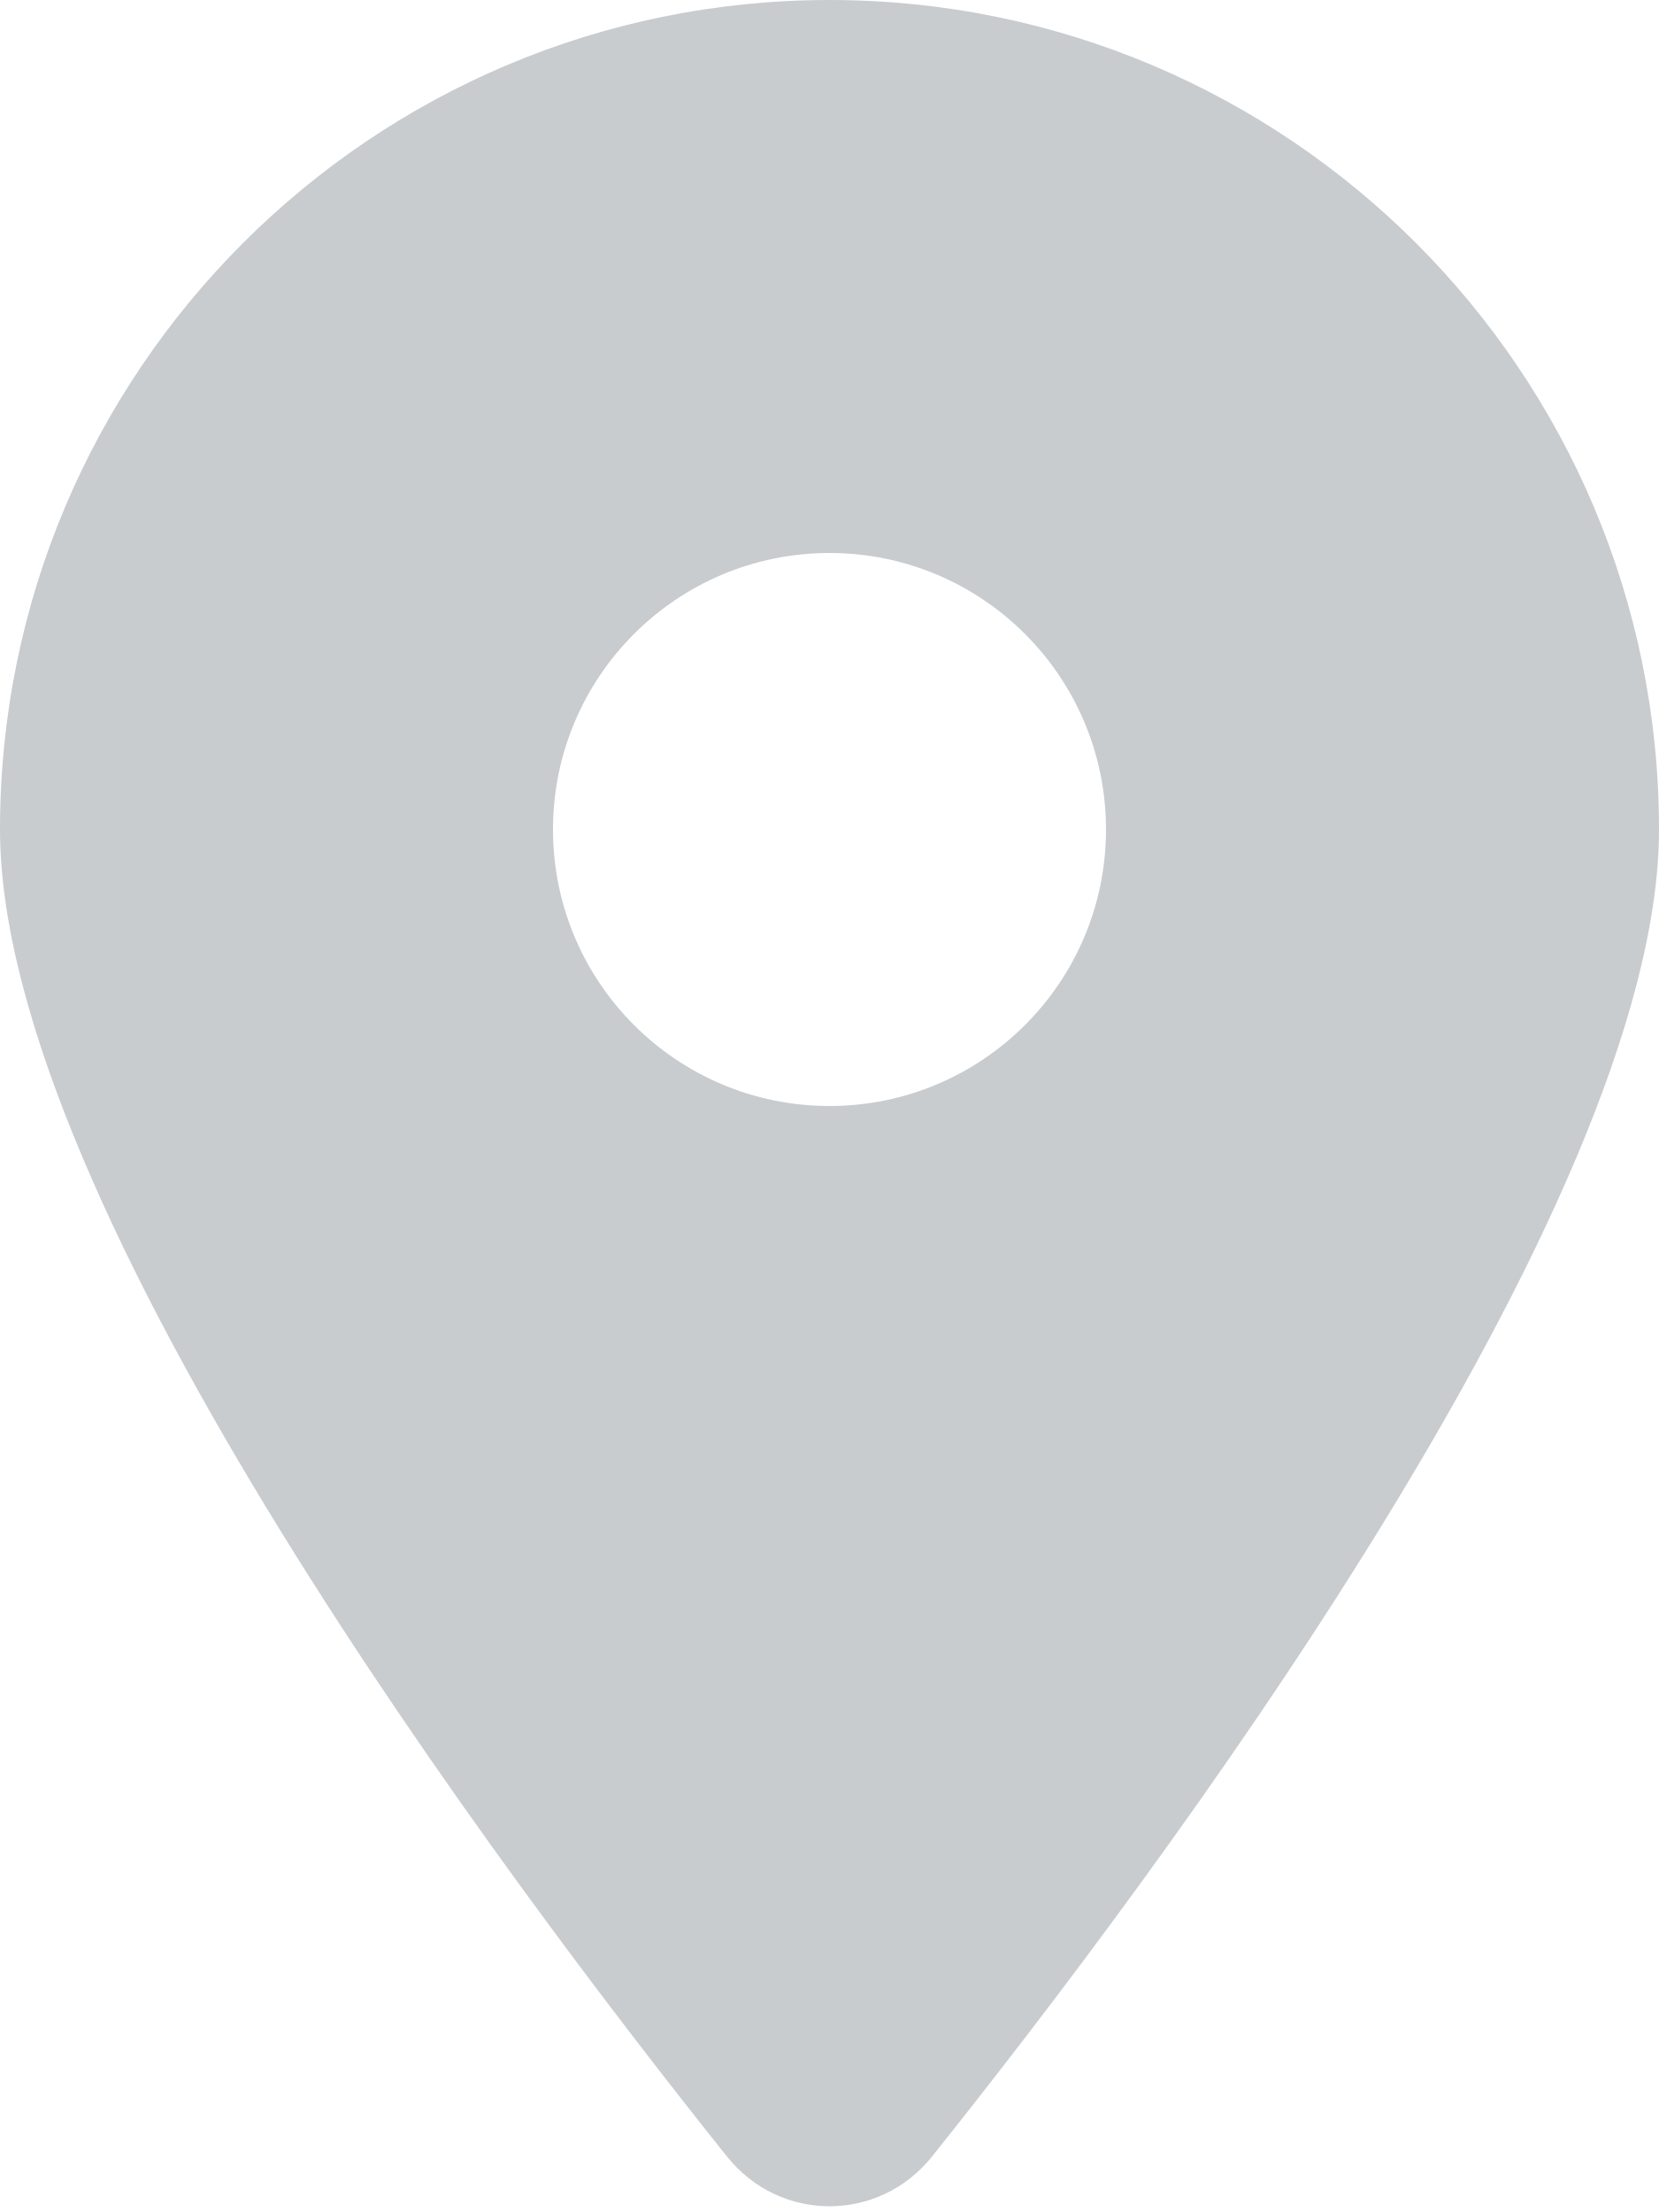
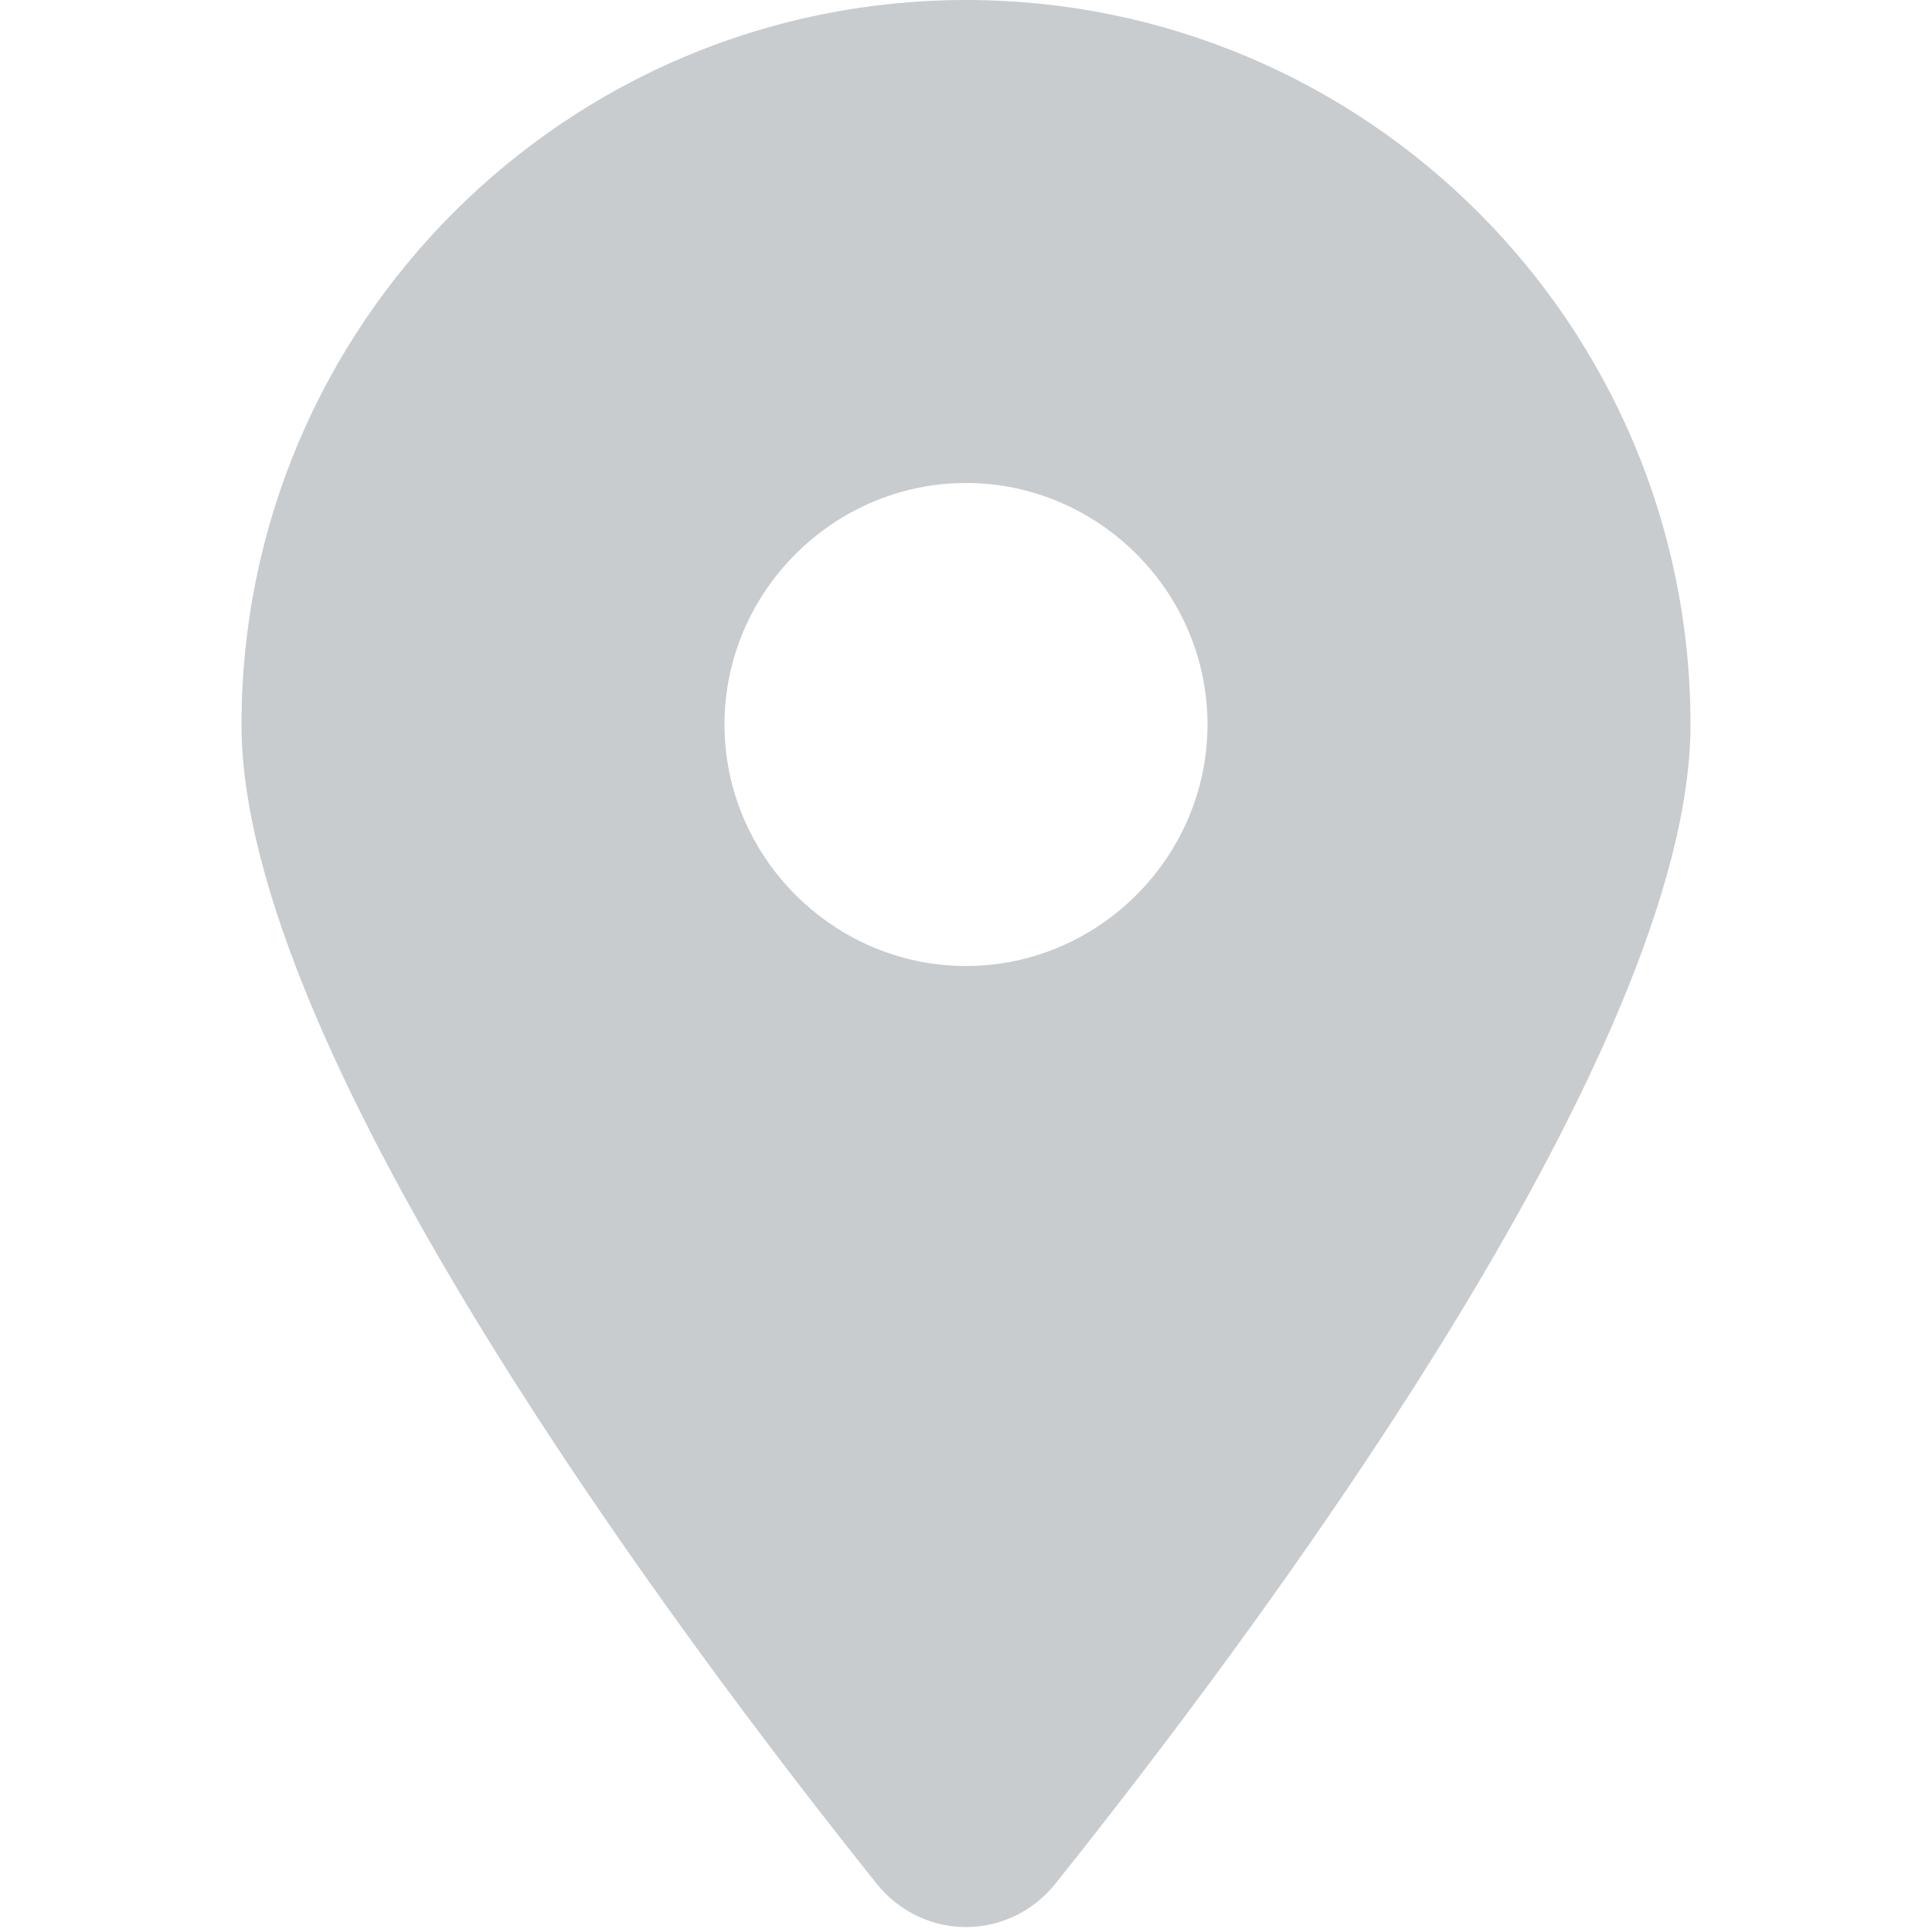
- <svg xmlns="http://www.w3.org/2000/svg" height="1em" viewBox="0 0 384 512">
-   <style>svg{fill:#c8cccf}</style>
-   <path d="M215.7 499.2C267 435 384 279.4 384 192C384 86 298 0 192 0S0 86 0 192c0 87.4 117 243 168.3 307.2c12.3 15.3 35.1 15.3 47.4 0zM192 128a64 64 0 1 1 0 128 64 64 0 1 1 0-128z" />
+ <svg xmlns="http://www.w3.org/2000/svg" width="100%" height="100%" viewBox="0 0 12 12" version="1.1" xml:space="preserve" style="fill-rule:evenodd;clip-rule:evenodd;stroke-linejoin:round;stroke-miterlimit:2;">
+   <g transform="matrix(1,0,0,1,-186,0)">
+     <path d="M192.555,11.7C193.758,10.195 196.5,6.548 196.5,4.5C196.5,2.016 194.484,0 192,0C189.516,0 187.5,2.016 187.5,4.5C187.5,6.548 190.242,10.195 191.445,11.7C191.733,12.059 192.267,12.059 192.555,11.7ZM192,3C192.823,3 193.5,3.677 193.5,4.5C193.5,5.323 192.823,6 192,6C191.177,6 190.5,5.323 190.5,4.5C190.5,3.677 191.177,3 192,3Z" style="fill:rgb(200,204,207);fill-rule:nonzero;" />
+   </g>
</svg>
